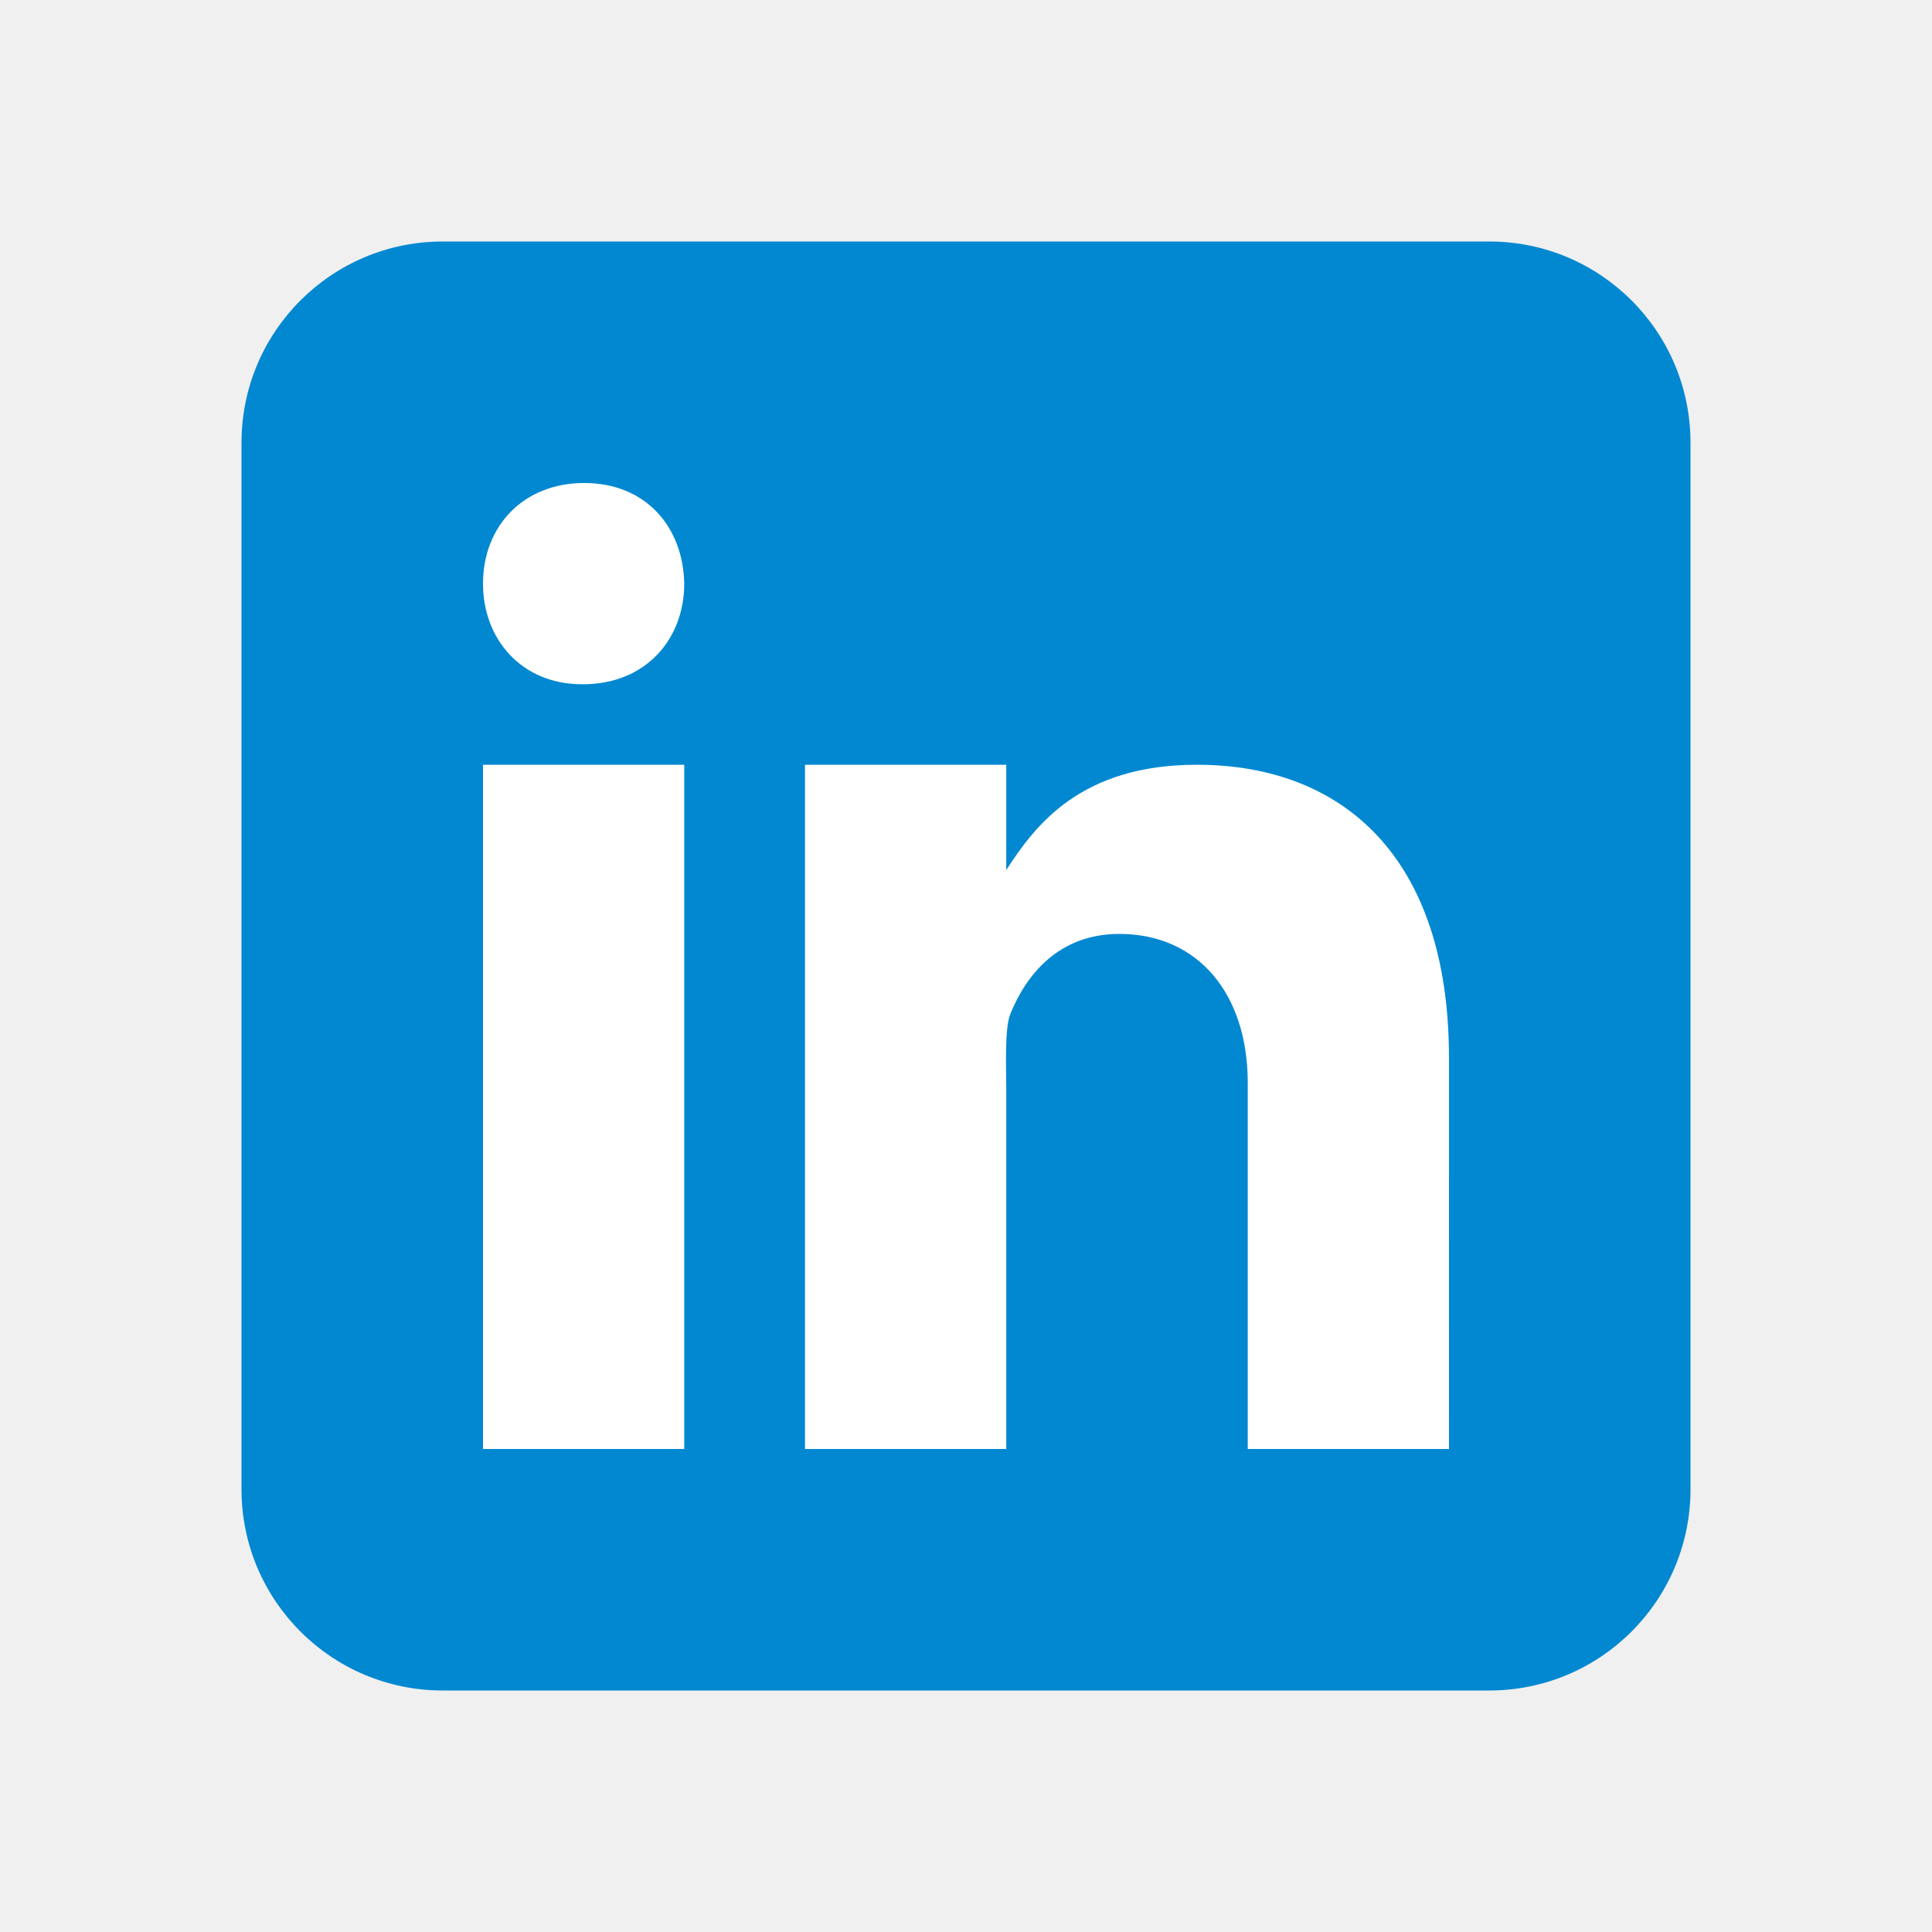
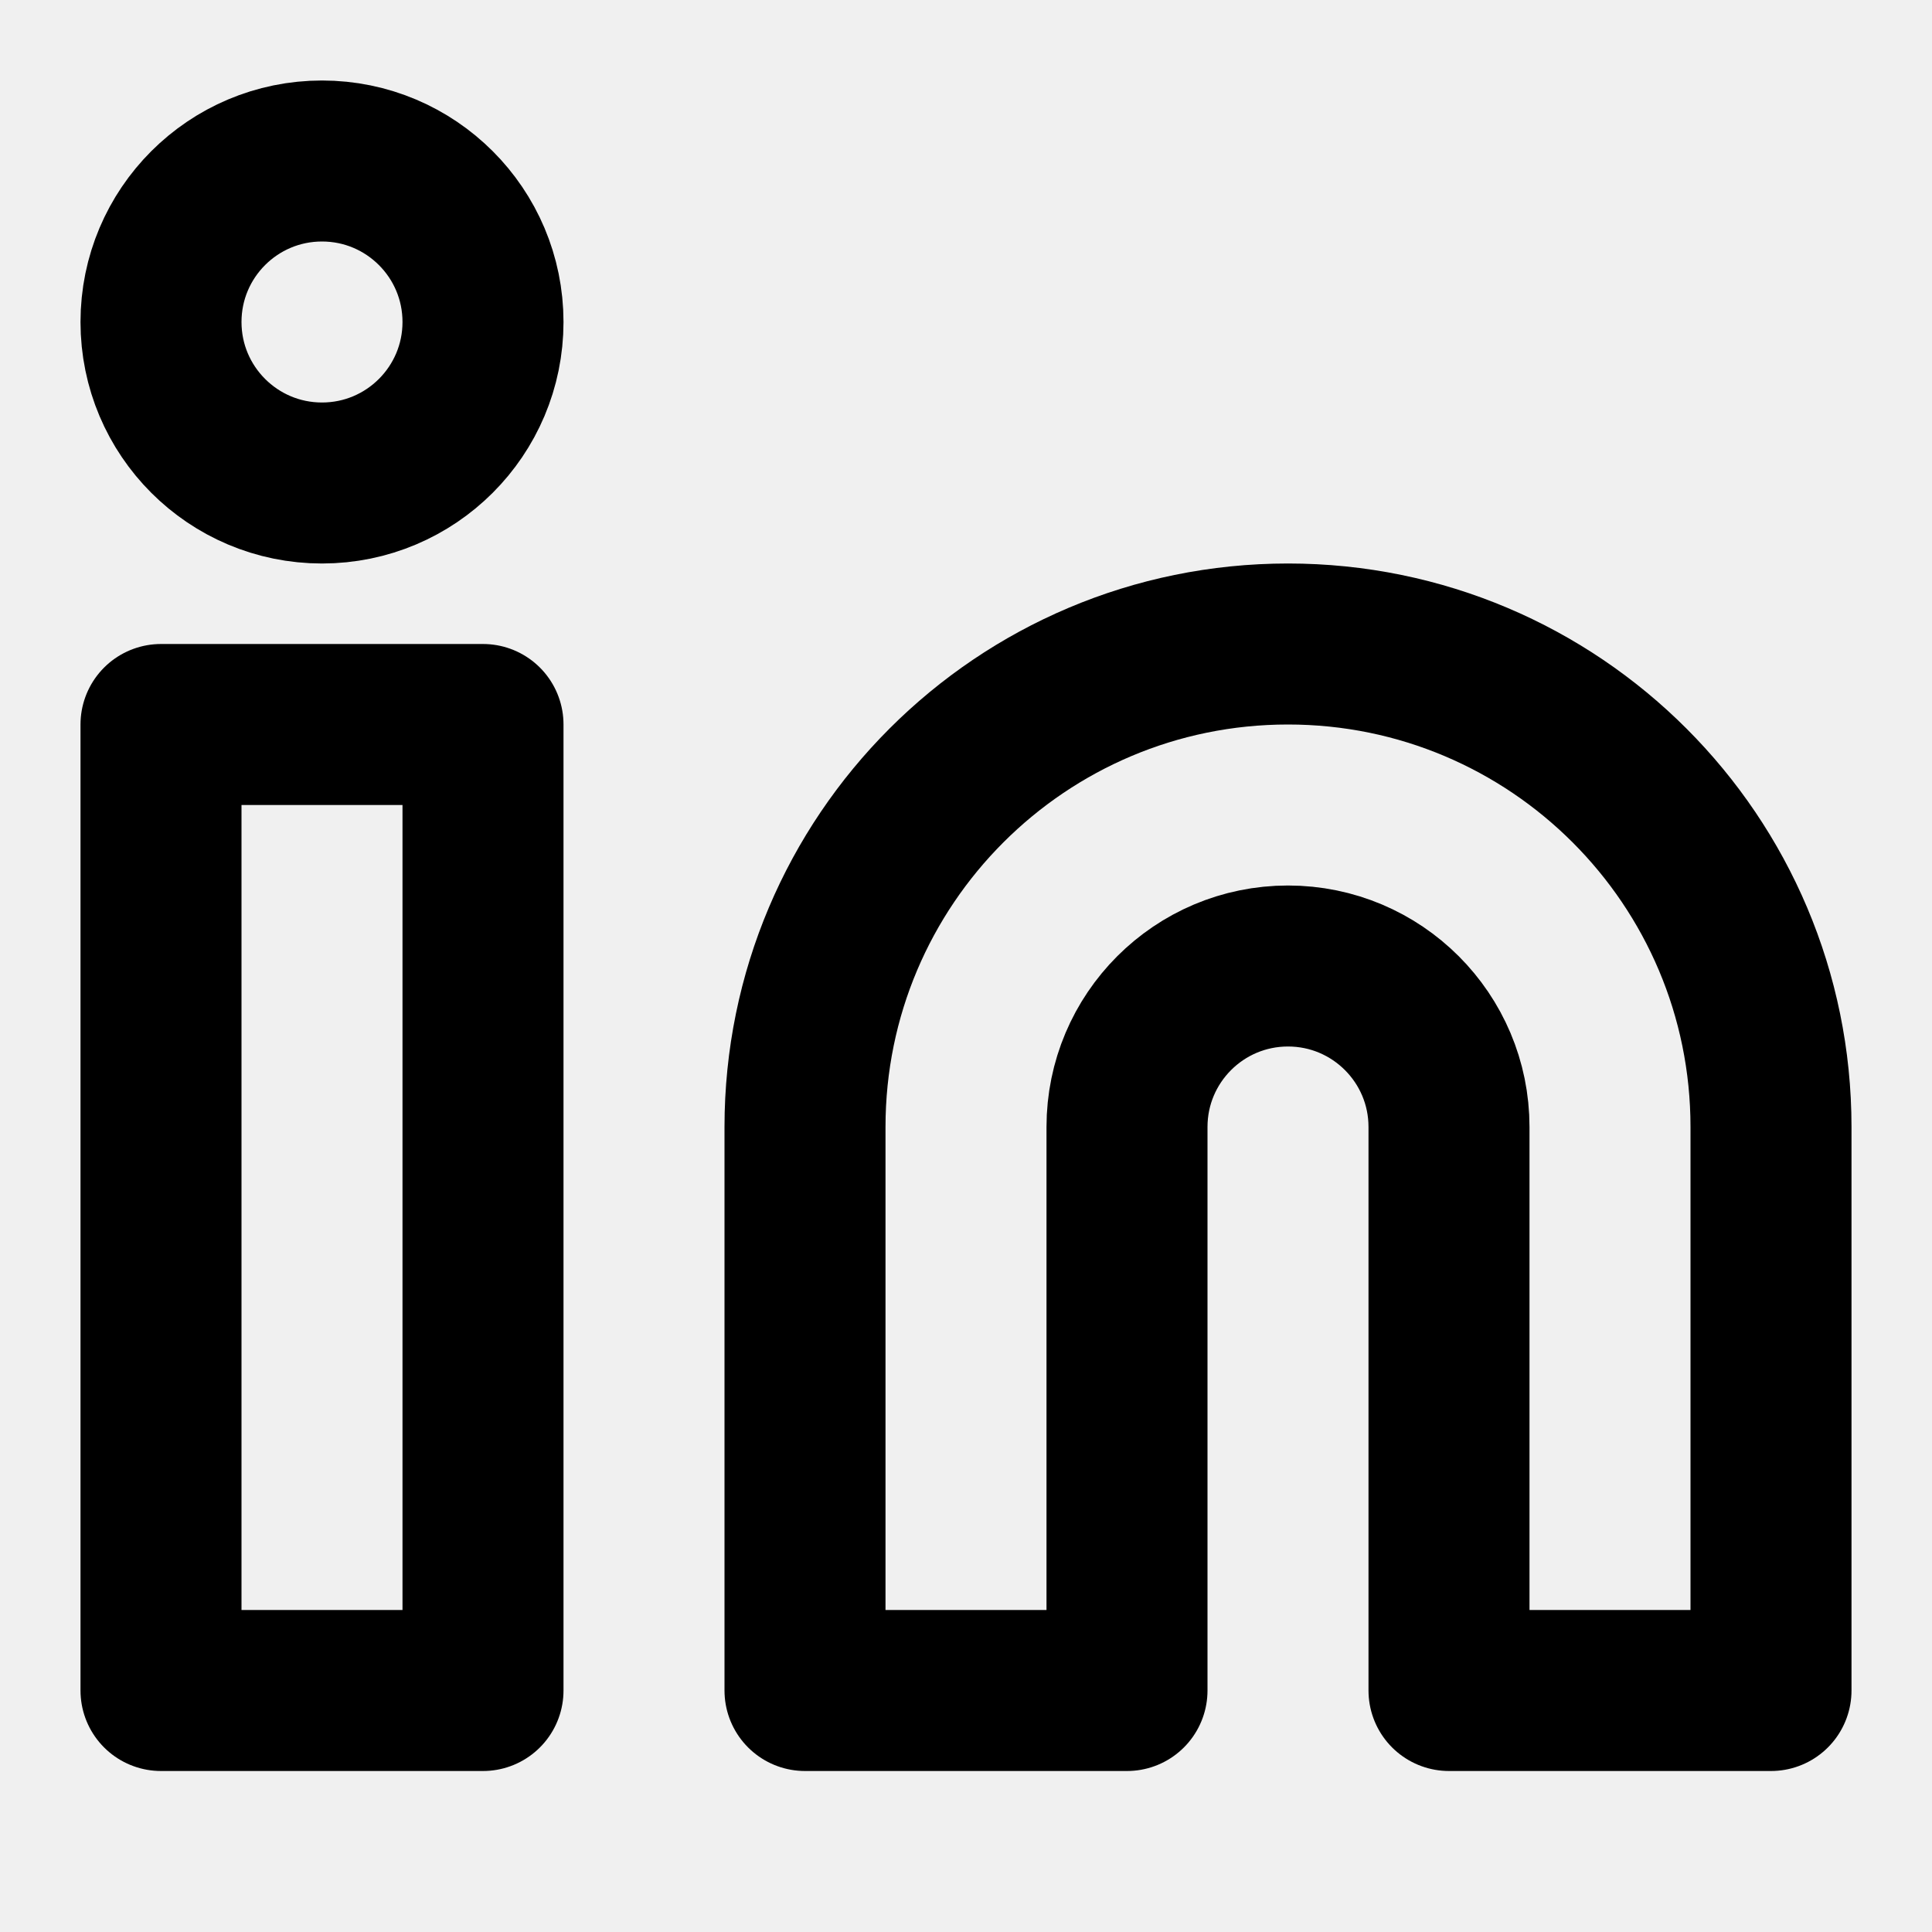
- <svg xmlns="http://www.w3.org/2000/svg" viewBox="0 0 48 48" width="48px" height="48px">
-   <path fill="#0288D1" d="M42,37c0,2.762-2.238,5-5,5H11c-2.761,0-5-2.238-5-5V11c0-2.762,2.239-5,5-5h26c2.762,0,5,2.238,5,5V37z" />
-   <path fill="#FFF" d="M12 19H17V36H12zM14.485 17h-.028C12.965 17 12 15.888 12 14.499 12 13.08 12.995 12 14.514 12c1.521 0 2.458 1.08 2.486 2.499C17 15.887 16.035 17 14.485 17zM36 36h-5v-9.099c0-2.198-1.225-3.698-3.192-3.698-1.501 0-2.313 1.012-2.707 1.99C24.957 25.543 25 26.511 25 27v9h-5V19h5v2.616C25.721 20.5 26.85 19 29.738 19c3.578 0 6.261 2.25 6.261 7.274L36 36 36 36z" />
+ <svg xmlns="http://www.w3.org/2000/svg" viewBox="0 0 24 24" fill="none" stroke="currentColor" stroke-width="2" stroke-linecap="round" stroke-linejoin="round">
+   <path d="M16 8a6 6 0 0 1 6 6v7h-4v-7a2 2 0 0 0-2-2 2 2 0 0 0-2 2v7h-4v-7a6 6 0 0 1 6-6z" />
+   <rect width="4" height="12" x="2" y="9" />
+   <circle cx="4" cy="4" r="2" />
</svg>
